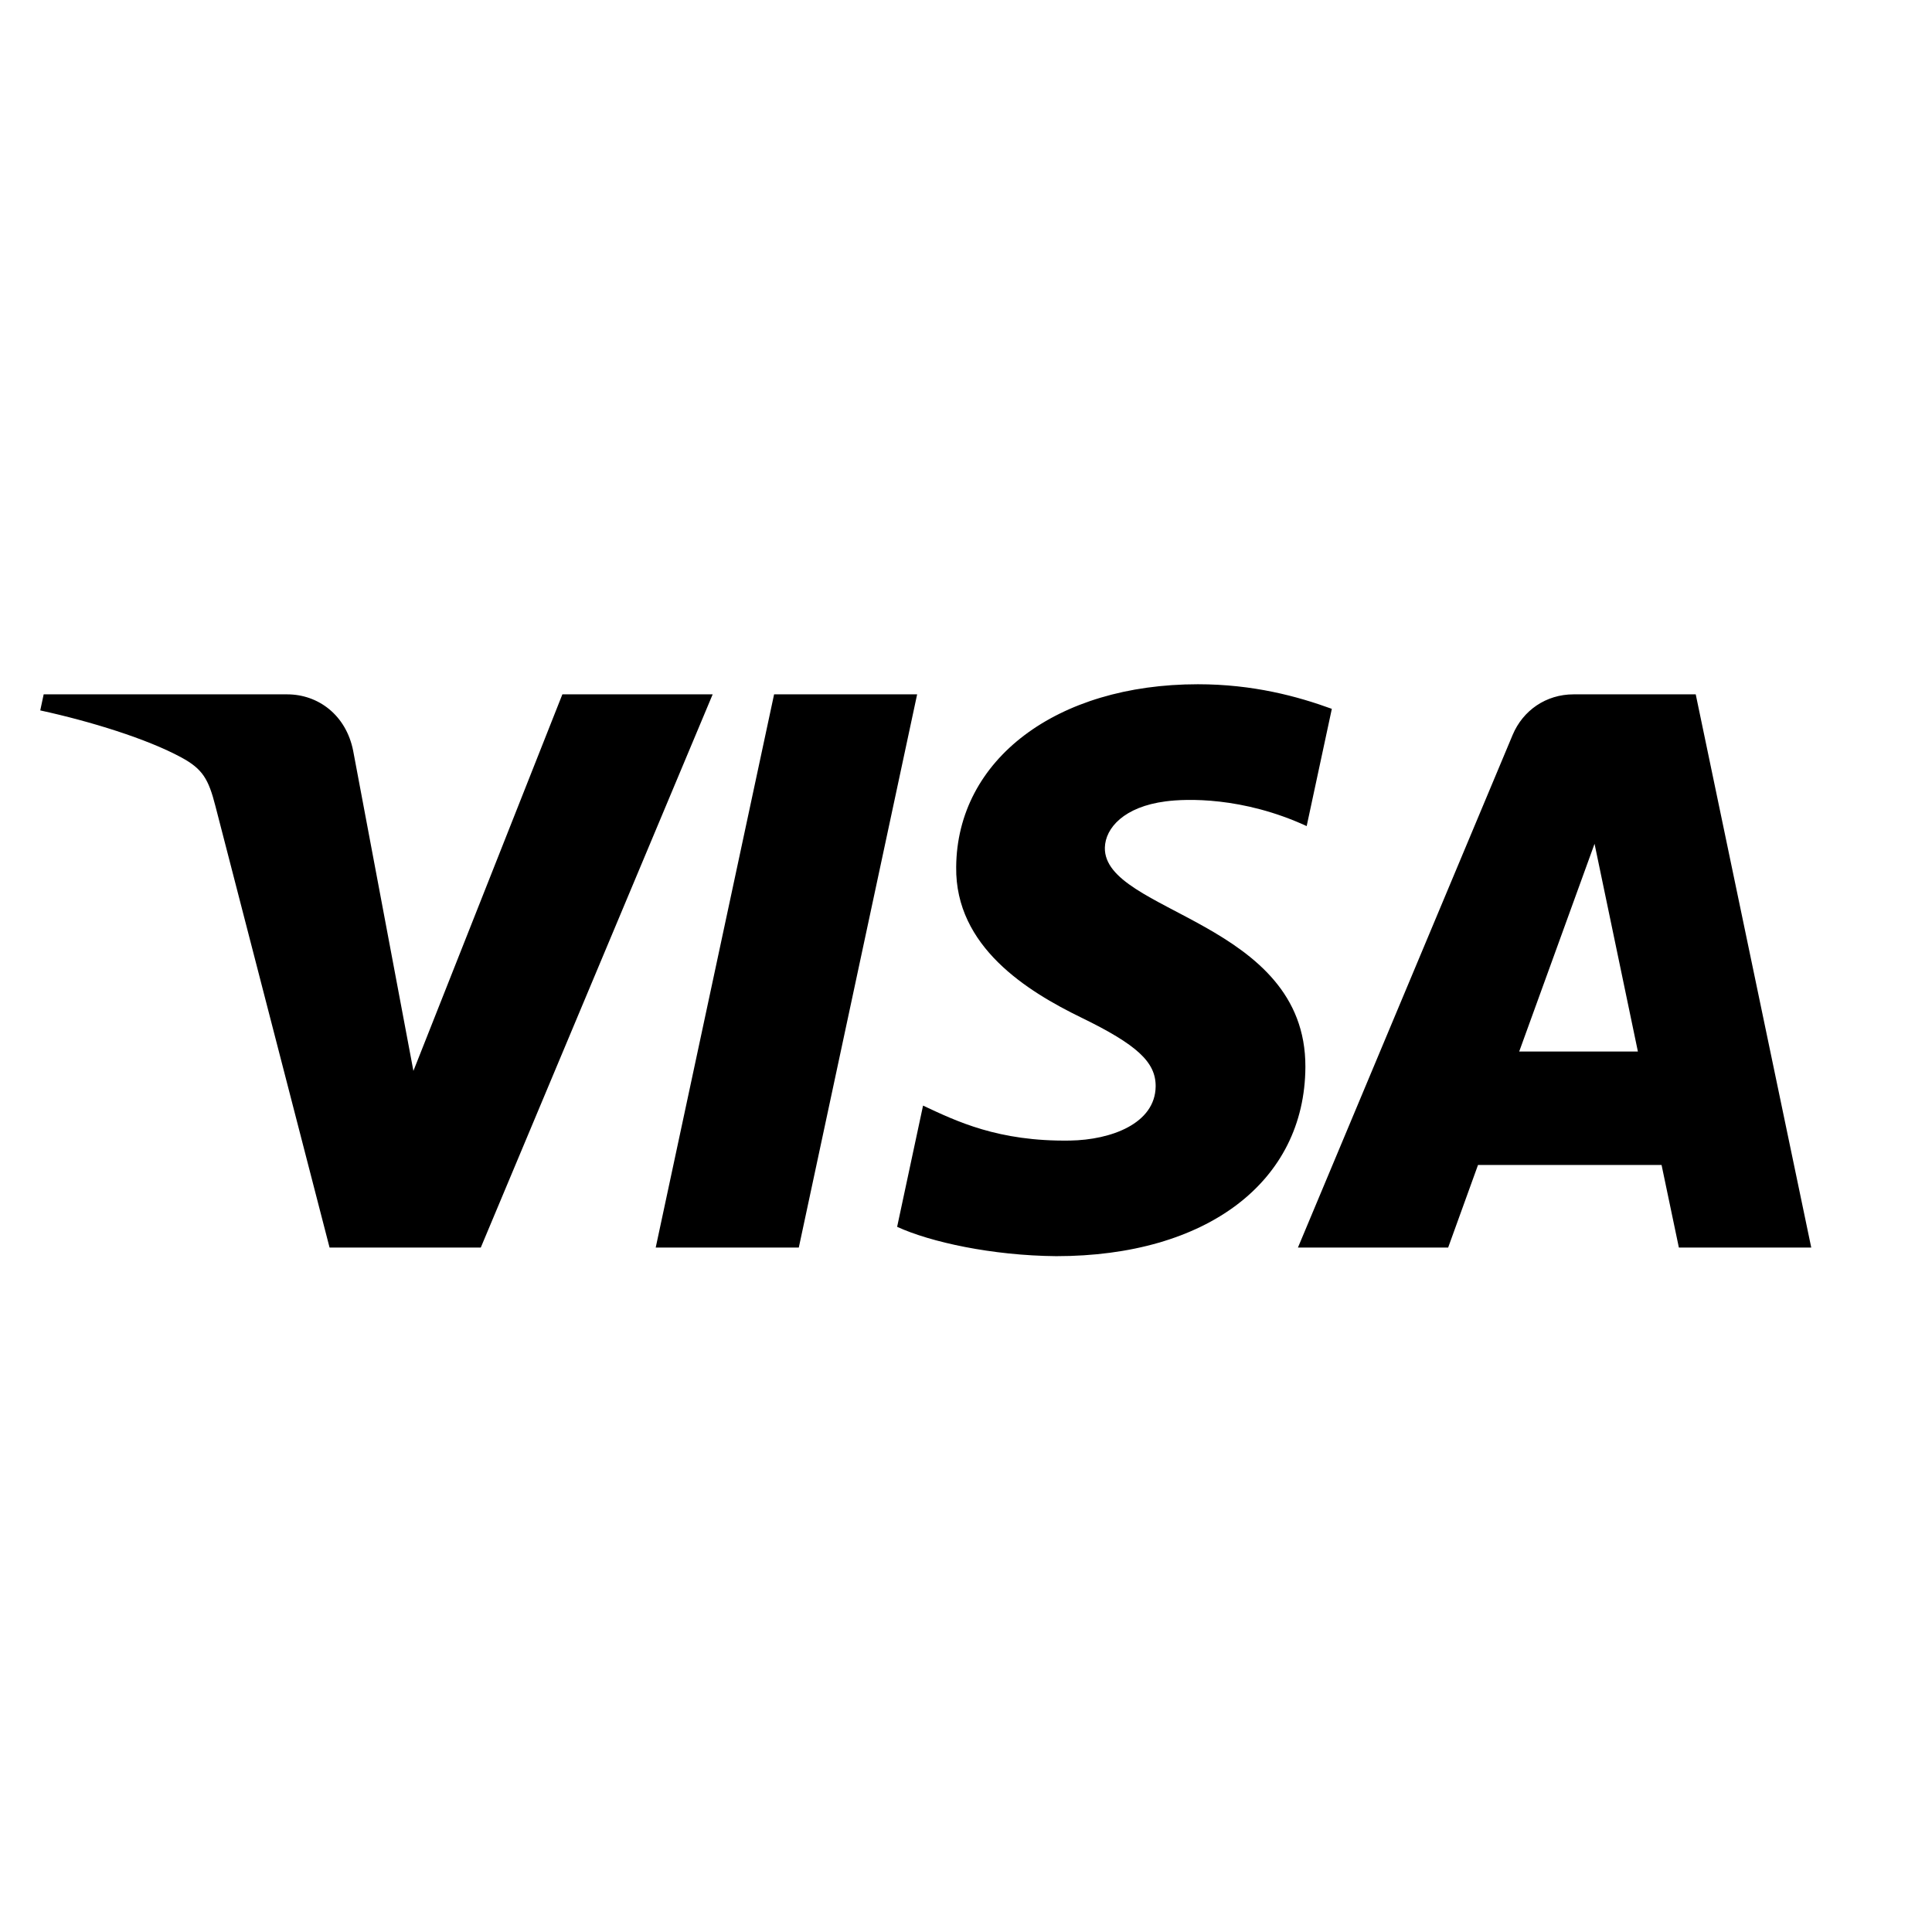
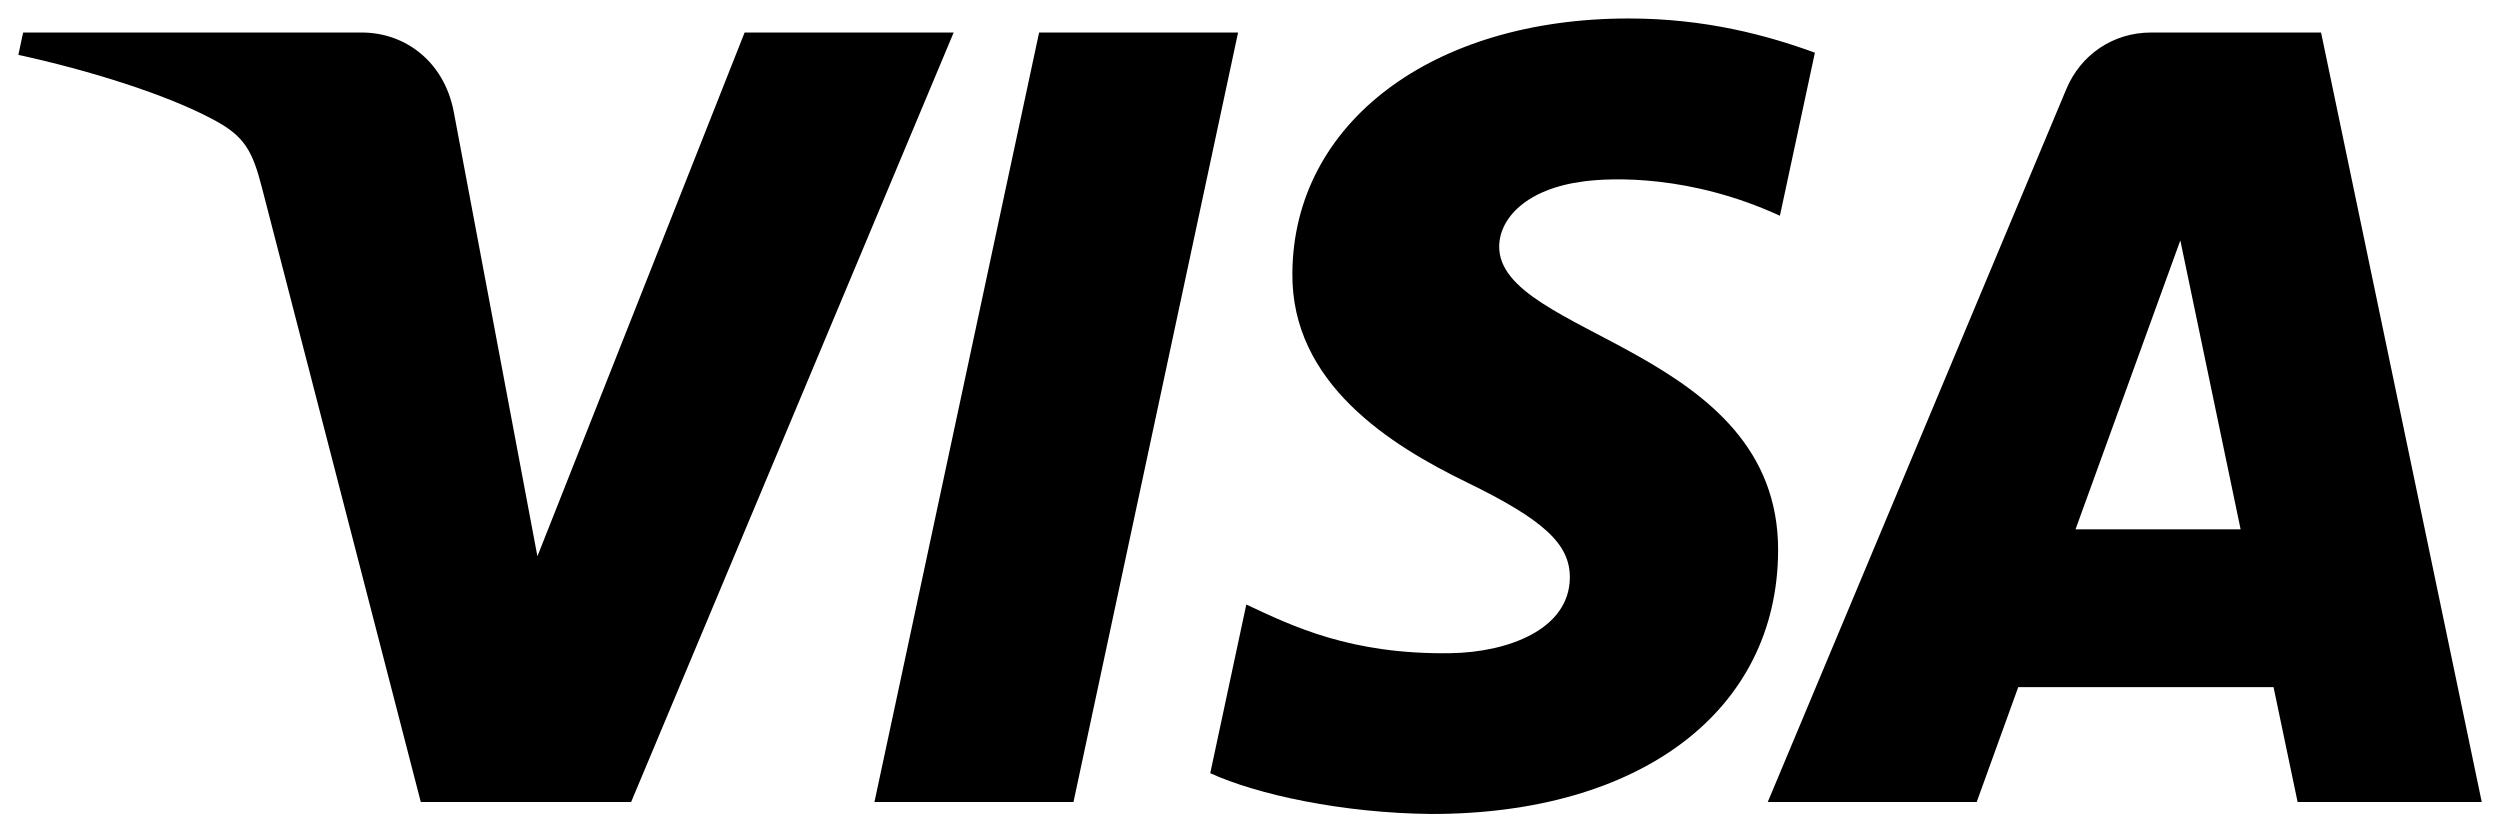
- <svg xmlns="http://www.w3.org/2000/svg" width="48" height="48" viewBox="0 0 48 48" fill="none">
+ <svg xmlns="http://www.w3.org/2000/svg" width="44.654" height="14.818" viewBox="0.672 16.67 44.654 14.818" fill="none">
  <path d="M23.756 21.543C23.731 23.522 25.52 24.627 26.867 25.283C28.252 25.957 28.717 26.389 28.712 26.992C28.701 27.914 27.607 28.321 26.583 28.337C24.797 28.364 23.758 27.854 22.933 27.468L22.289 30.48C23.118 30.861 24.652 31.195 26.242 31.209C29.976 31.209 32.419 29.366 32.432 26.508C32.447 22.881 27.416 22.68 27.45 21.059C27.462 20.568 27.931 20.043 28.959 19.91C29.468 19.842 30.872 19.791 32.464 20.524L33.089 17.611C32.233 17.299 31.132 17 29.762 17C26.248 17 23.776 18.869 23.756 21.543ZM39.094 17.251C38.412 17.251 37.837 17.649 37.581 18.259L32.247 30.995H35.979L36.721 28.943H41.281L41.711 30.995L45 30.995L42.13 17.251H39.094ZM39.616 20.964L40.693 26.125H37.744L39.616 20.964ZM19.232 17.251L16.291 30.995H19.846L22.786 17.251L19.232 17.251ZM13.972 17.251L10.271 26.606L8.774 18.652C8.598 17.764 7.905 17.251 7.135 17.251H1.085L1 17.65C2.242 17.92 3.653 18.355 4.508 18.82C5.031 19.104 5.18 19.352 5.352 20.027L8.188 30.995H11.945L17.706 17.251H13.972Z" fill="black" />
</svg>
